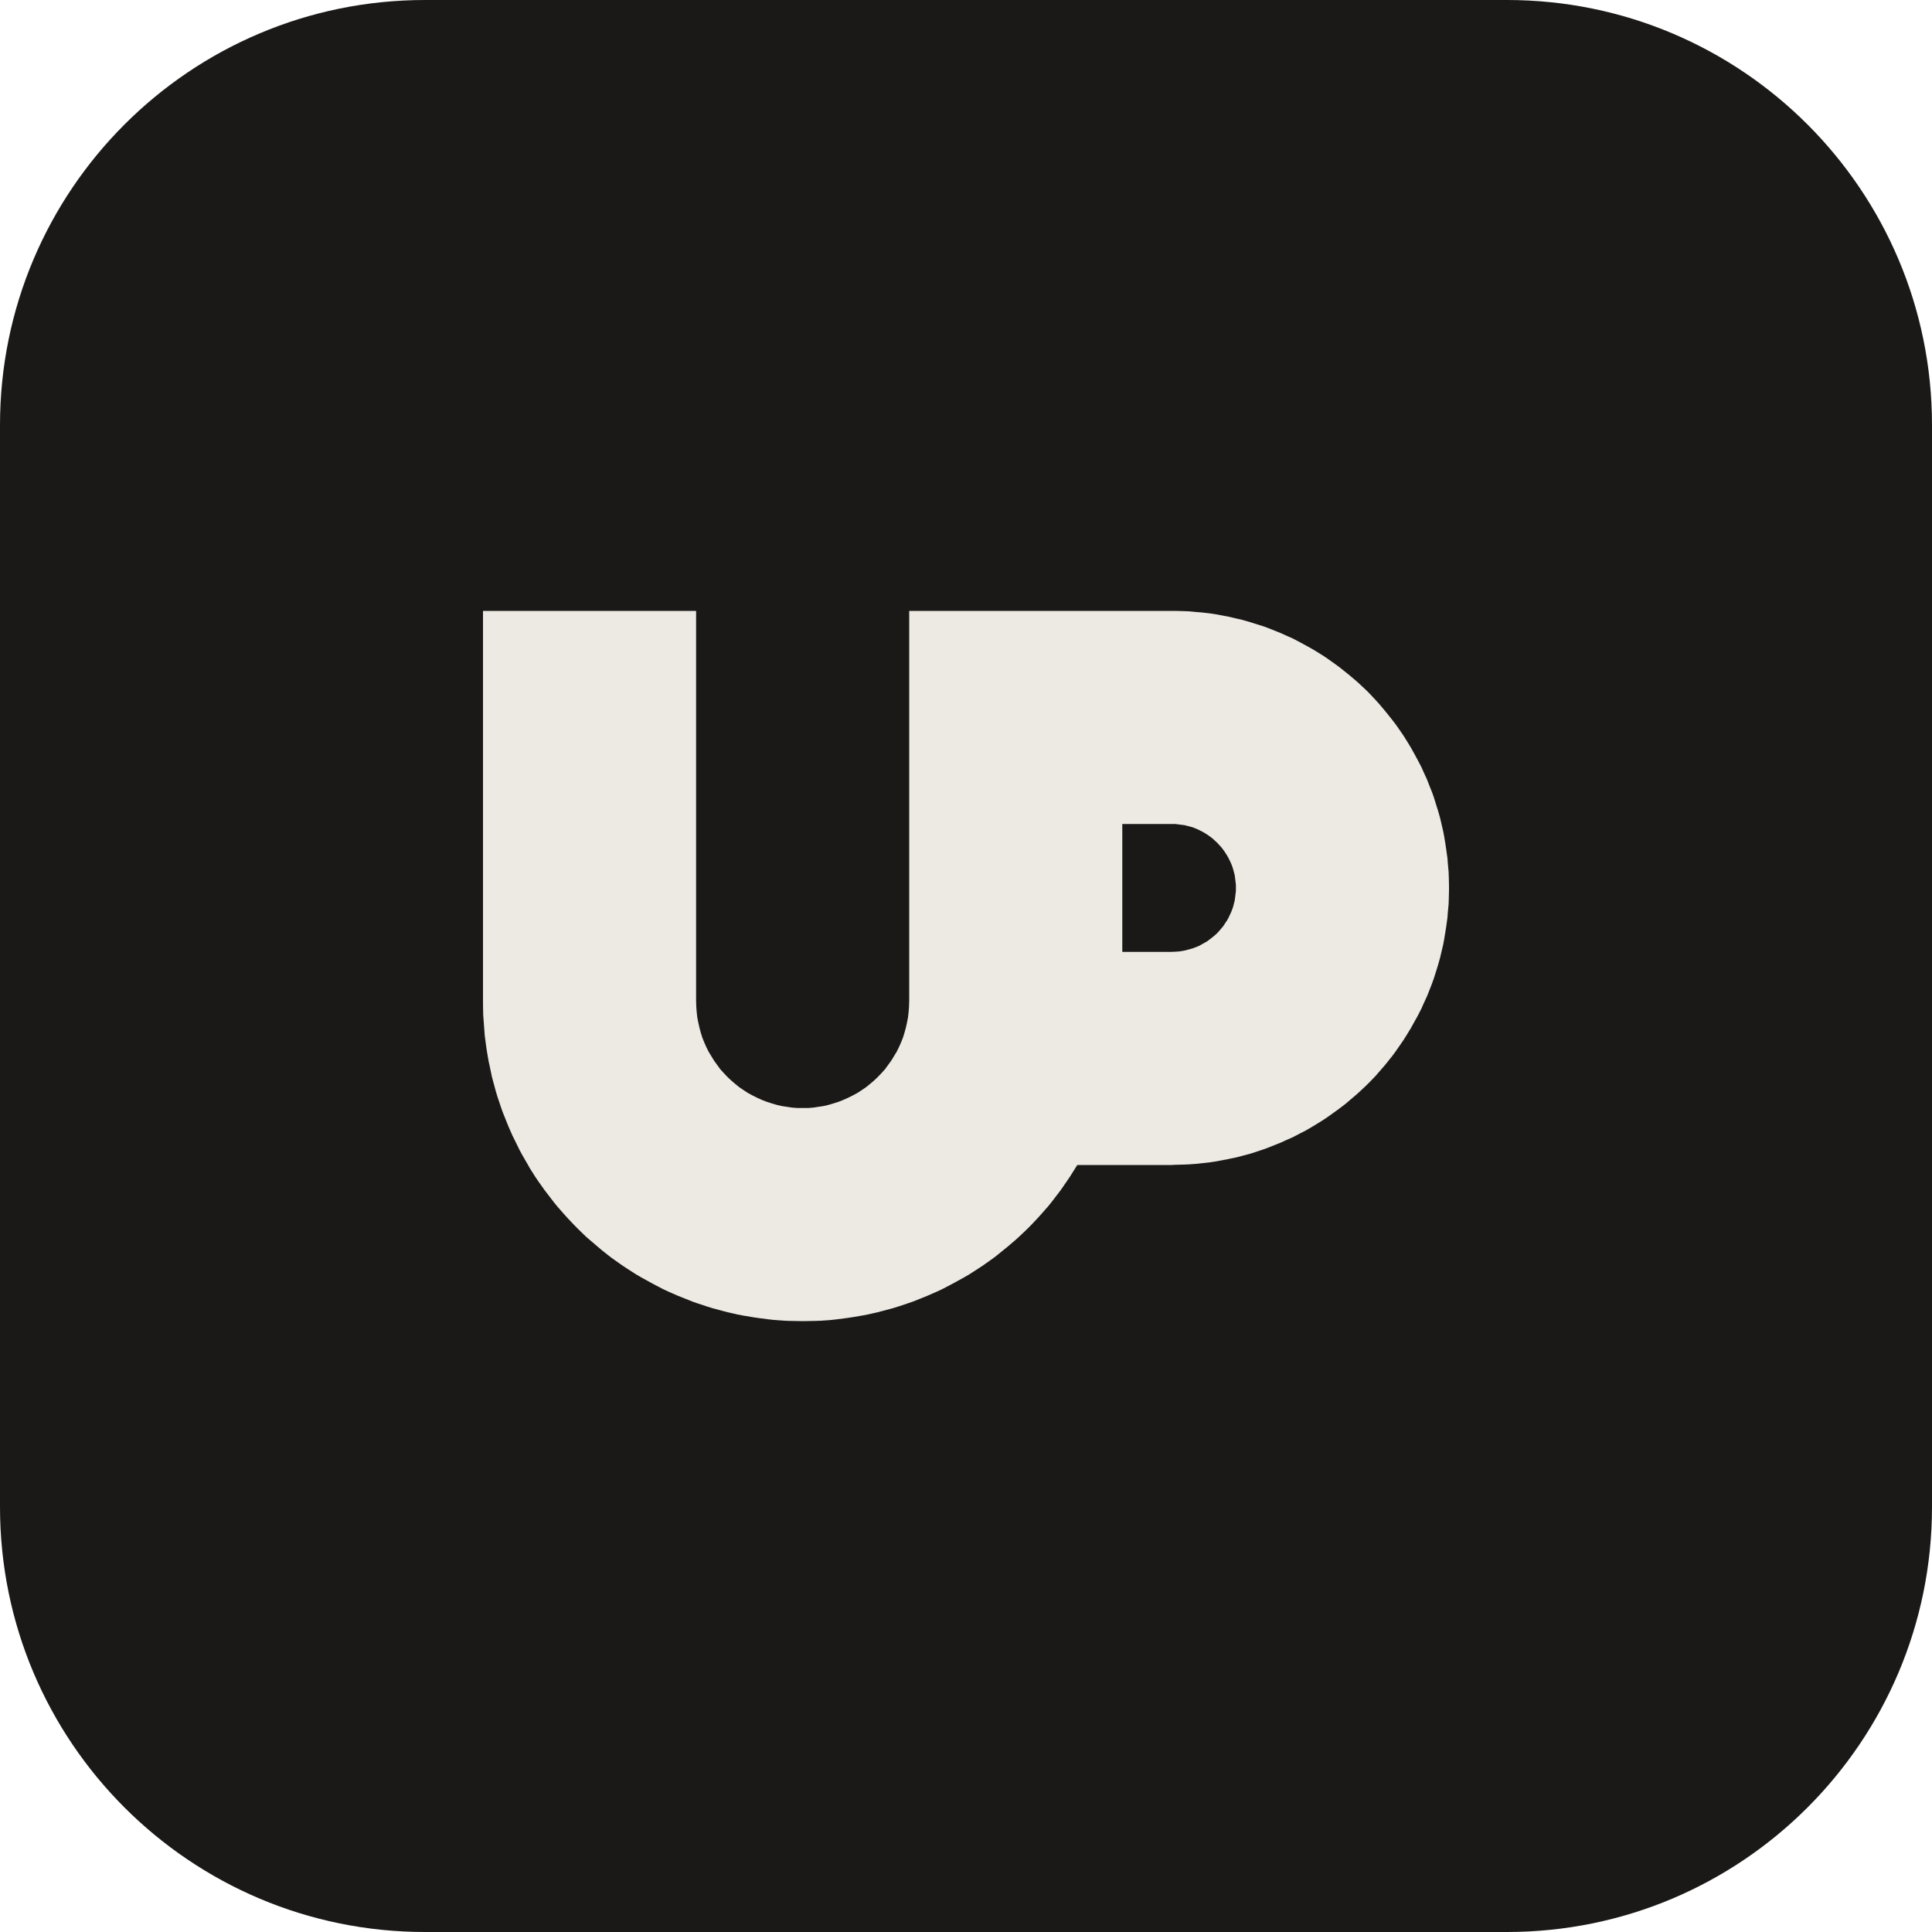
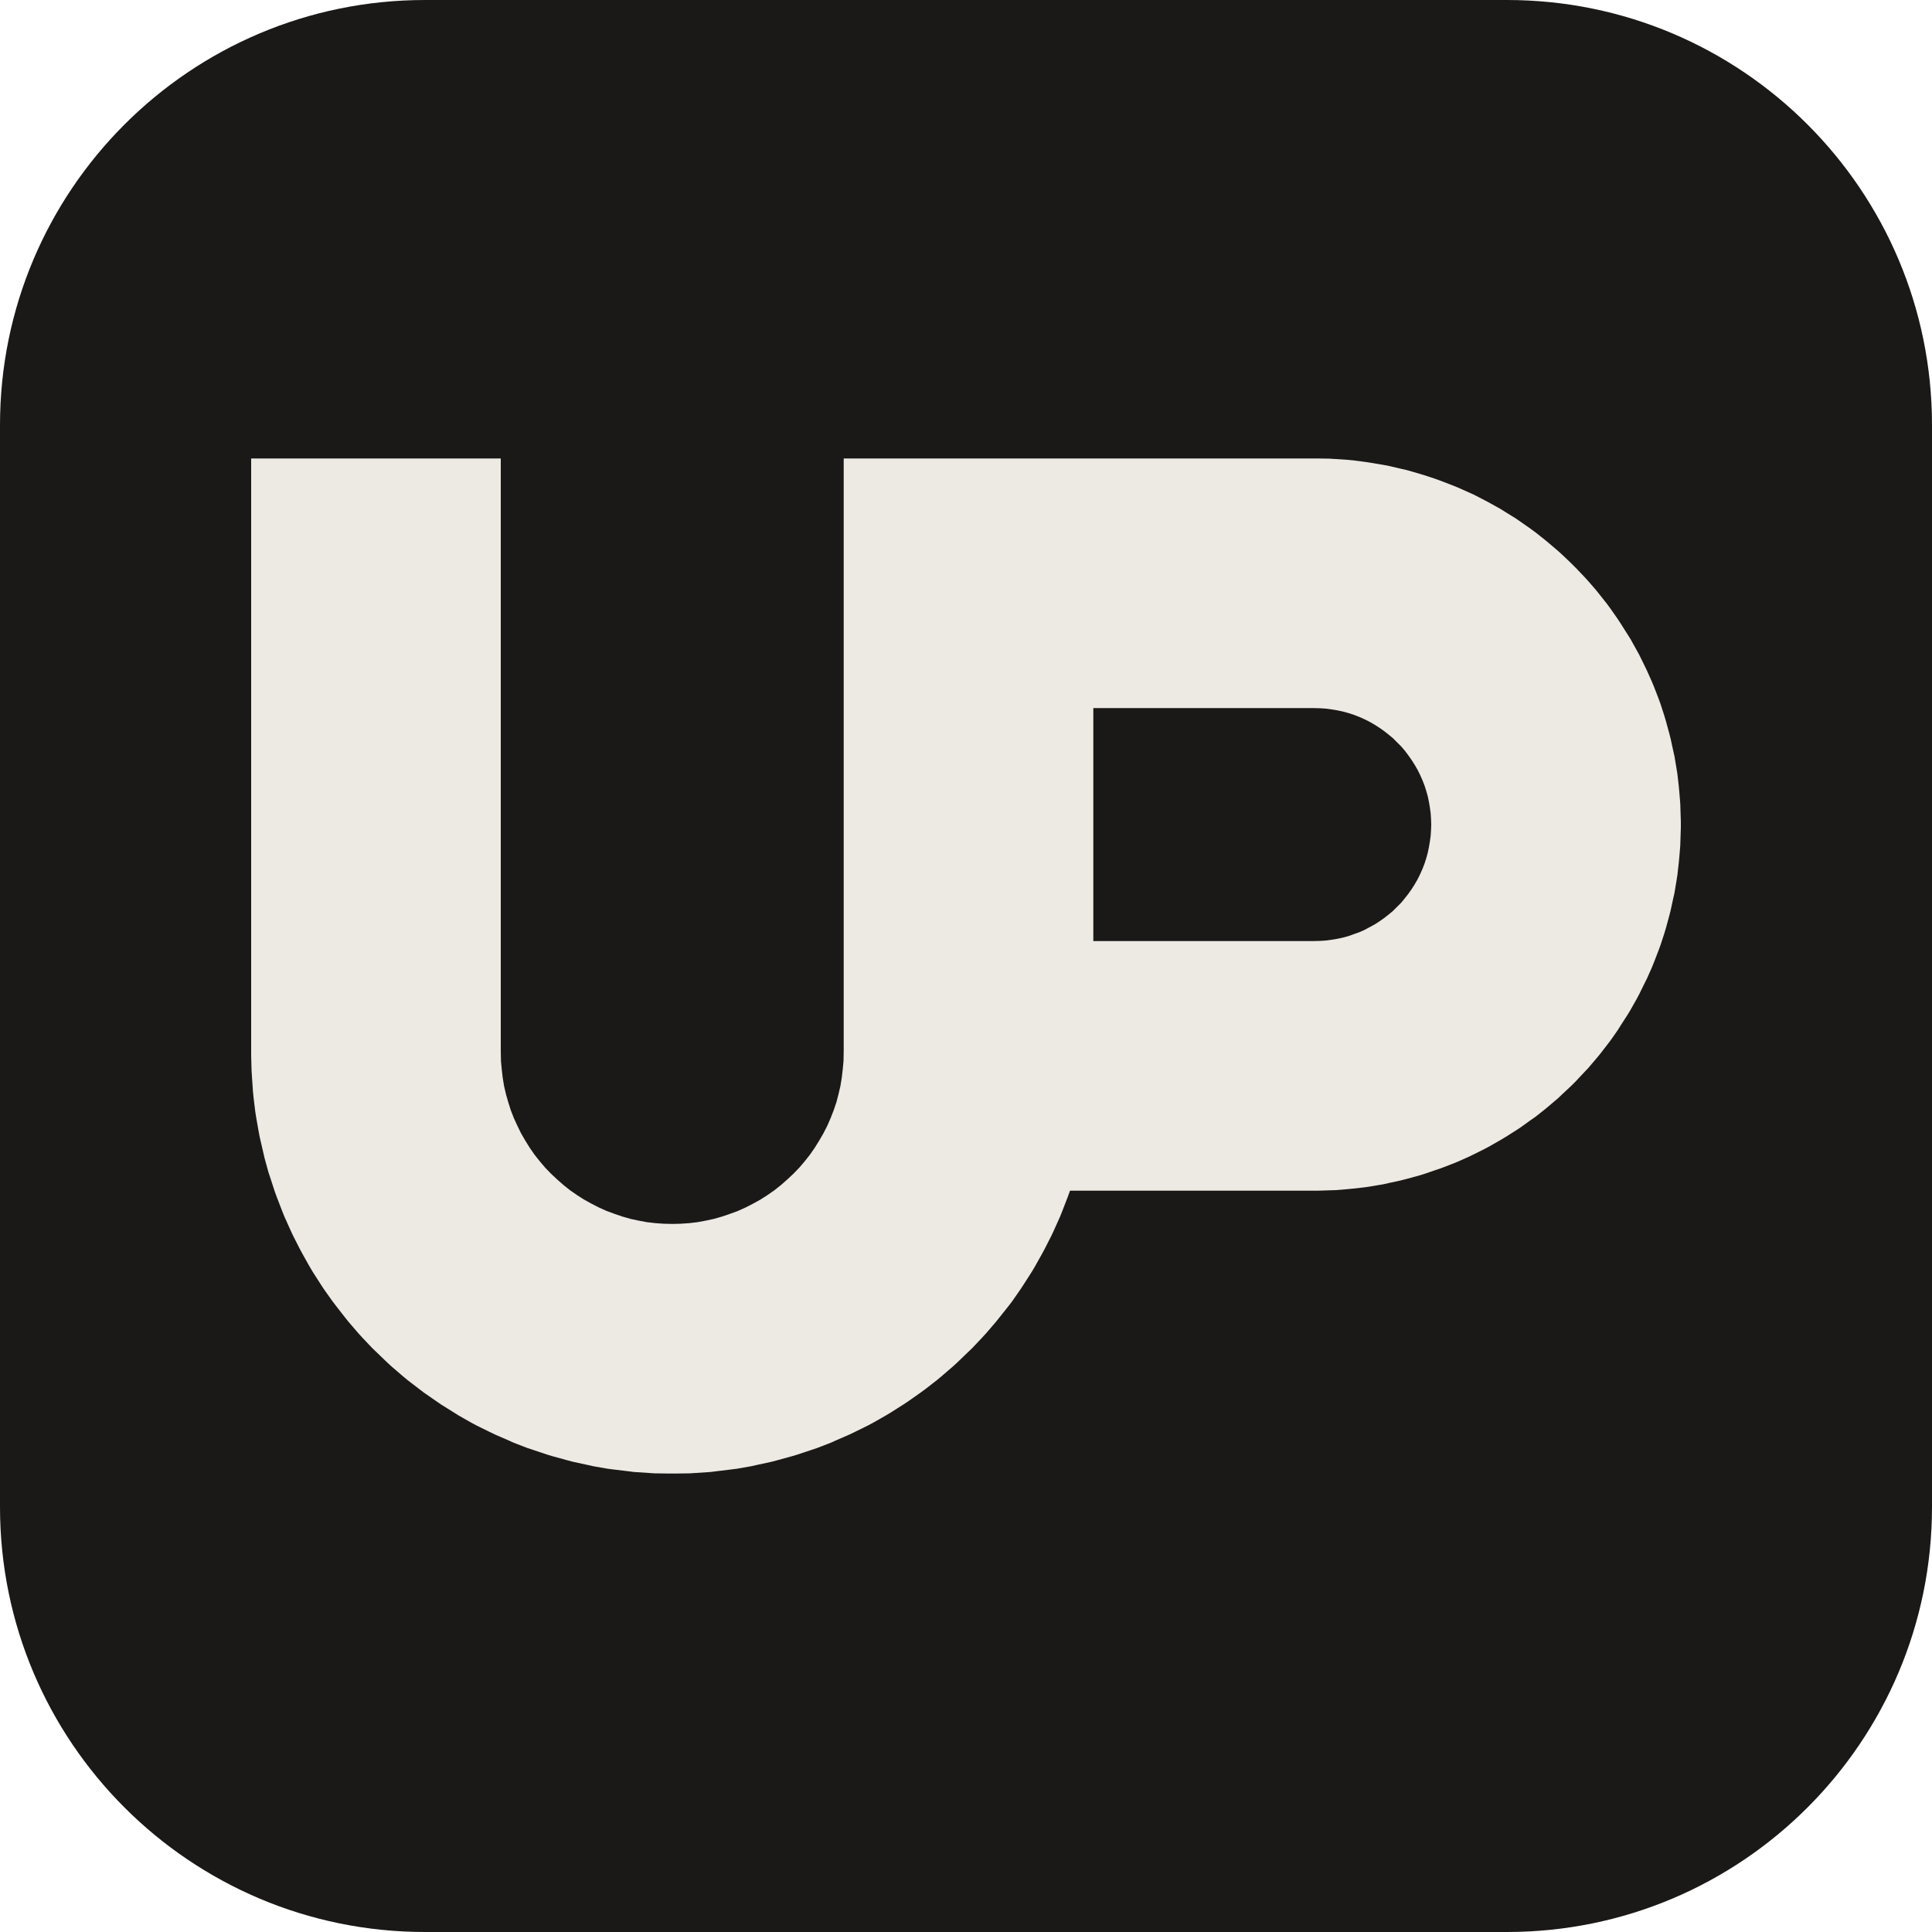
<svg xmlns="http://www.w3.org/2000/svg" viewBox="0 0 1000 1000" role="img" aria-label="Univers Parallele">
  <rect x="0" y="0" width="1000" height="1000" rx="220" fill="#1A1917" />
-   <path fill="#EDE9E3" fill-rule="evenodd" d="M608.0 602.9 L612.3 602.8 L615.0 602.7 L619.3 602.4 L622.0 602.1 L626.3 601.6 L629.0 601.2 L633.3 600.4 L635.9 599.9 L640.2 599.0 L642.8 598.3 L647.0 597.2 L649.5 596.4 L653.7 595.0 L656.2 594.1 L660.2 592.5 L662.7 591.5 L666.7 589.7 L669.2 588.6 L673.0 586.6 L675.4 585.4 L679.2 583.2 L681.5 581.8 L685.2 579.5 L687.4 578.0 L690.9 575.5 L693.1 573.9 L696.5 571.3 L698.6 569.5 L701.9 566.7 L703.9 564.9 L707.1 561.9 L709.0 560.0 L712.0 556.9 L713.8 554.8 L716.6 551.6 L718.3 549.5 L721.0 546.1 L722.6 543.9 L725.1 540.3 L726.6 538.1 L728.9 534.4 L730.3 532.1 L732.4 528.3 L733.7 526.0 L735.7 522.1 L736.8 519.6 L738.6 515.7 L739.6 513.2 L741.2 509.1 L742.1 506.6 L743.4 502.5 L744.2 499.9 L745.4 495.7 L746.0 493.1 L747.0 488.9 L747.5 486.2 L748.2 481.9 L748.6 479.3 L749.2 475.0 L749.4 472.3 L749.8 468.0 L749.9 465.2 L750.0 460.9 L750.0 458.2 L749.9 453.9 L749.8 451.2 L749.4 446.9 L749.2 444.2 L748.6 439.9 L748.2 437.2 L747.5 432.9 L747.0 430.3 L746.0 426.0 L745.4 423.4 L744.2 419.2 L743.4 416.7 L742.1 412.5 L741.2 410.0 L739.6 406.0 L738.6 403.4 L736.8 399.5 L735.7 397.0 L733.7 393.2 L732.4 390.8 L730.3 387.0 L728.9 384.7 L726.6 381.0 L725.1 378.8 L722.6 375.2 L721.0 373.1 L718.3 369.7 L716.6 367.6 L713.8 364.3 L712.0 362.3 L709.0 359.1 L707.1 357.2 L703.9 354.2 L701.9 352.4 L698.6 349.6 L696.5 347.9 L693.1 345.2 L690.9 343.6 L687.4 341.1 L685.2 339.6 L681.5 337.3 L679.2 335.9 L675.4 333.8 L673.0 332.5 L669.2 330.5 L666.7 329.4 L662.7 327.6 L660.2 326.6 L656.2 325.0 L653.7 324.1 L649.5 322.8 L647.0 322.0 L642.8 320.8 L640.2 320.2 L635.9 319.2 L633.3 318.7 L629.0 317.9 L626.3 317.5 L622.0 317.0 L619.3 316.8 L615.0 316.4 L612.3 316.3 L608.0 316.2 L606.6 316.2 L580.9 316.2 L525.7 316.2 L470.6 316.2 L470.6 517.7 L470.5 521.1 L470.3 523.8 L470.0 526.5 L469.5 529.1 L468.9 531.8 L468.2 534.4 L467.4 537.0 L466.4 539.5 L465.3 542.0 L464.1 544.4 L462.7 546.7 L461.3 549.0 L459.7 551.2 L458.1 553.4 L456.3 555.4 L454.4 557.4 L452.5 559.2 L450.4 561.0 L448.3 562.7 L446.1 564.2 L443.8 565.7 L441.4 567.0 L439.0 568.2 L436.5 569.3 L434.0 570.3 L431.5 571.1 L428.8 571.9 L426.2 572.5 L423.5 572.9 L420.9 573.3 L418.2 573.5 L415.4 573.5 L412.7 573.5 L410.0 573.3 L407.4 572.9 L404.7 572.5 L402.1 571.9 L399.4 571.1 L396.9 570.3 L394.3 569.3 L391.9 568.2 L389.5 567.0 L387.1 565.7 L384.8 564.2 L382.6 562.7 L380.5 561.0 L378.4 559.2 L376.5 557.4 L374.6 555.4 L372.8 553.4 L371.2 551.2 L369.6 549.0 L368.2 546.7 L366.8 544.4 L365.6 542.0 L364.5 539.5 L363.5 537.0 L362.7 534.4 L362.0 531.8 L361.4 529.1 L360.9 526.5 L360.6 523.8 L360.4 521.1 L360.3 517.7 L360.3 316.2 L250.0 316.2 L250.0 518.4 L250.0 519.7 L250.1 525.2 L250.3 527.9 L250.7 533.3 L250.9 536.0 L251.6 541.3 L252.0 544.0 L252.9 549.3 L253.5 552.0 L254.6 557.3 L255.3 559.9 L256.7 565.1 L257.5 567.7 L259.2 572.8 L260.1 575.4 L262.1 580.4 L263.1 582.9 L265.3 587.9 L266.5 590.3 L268.9 595.2 L270.2 597.6 L272.9 602.3 L274.2 604.6 L277.1 609.2 L278.6 611.4 L281.8 615.9 L283.4 618.0 L286.7 622.3 L288.4 624.4 L292.0 628.5 L293.8 630.5 L297.5 634.4 L299.4 636.3 L303.3 640.1 L305.4 641.9 L309.5 645.4 L311.5 647.1 L315.8 650.5 L318.0 652.1 L322.4 655.2 L324.7 656.7 L329.2 659.6 L331.6 661.0 L336.3 663.6 L338.7 664.9 L343.5 667.4 L345.9 668.5 L350.9 670.7 L353.4 671.7 L358.4 673.7 L361.0 674.6 L366.1 676.3 L368.7 677.1 L373.9 678.5 L376.6 679.2 L381.8 680.4 L384.5 680.9 L389.8 681.8 L392.5 682.2 L397.9 682.9 L400.6 683.2 L406.0 683.6 L408.7 683.7 L414.1 683.8 L416.8 683.8 L422.2 683.7 L424.9 683.6 L430.3 683.2 L433.0 682.9 L438.4 682.2 L441.1 681.8 L446.4 680.9 L449.0 680.4 L454.3 679.2 L457.0 678.5 L462.2 677.1 L464.8 676.3 L469.9 674.6 L472.5 673.7 L477.5 671.7 L480.0 670.7 L485.0 668.5 L487.4 667.4 L492.2 664.9 L494.6 663.6 L499.3 661.0 L501.7 659.6 L506.2 656.7 L508.5 655.2 L512.9 652.1 L515.1 650.5 L519.3 647.1 L521.4 645.4 L525.5 641.9 L527.5 640.1 L531.5 636.3 L533.4 634.4 L537.1 630.5 L538.9 628.5 L542.5 624.4 L544.2 622.3 L547.5 618.0 L549.1 615.9 L552.2 611.4 L553.7 609.2 L556.6 604.6 L557.6 603.0 L606.6 603.0 Z M609.9 426.7 L611.5 426.9 L613.1 427.1 L614.7 427.5 L616.2 427.9 L617.8 428.4 L619.3 429.0 L620.8 429.7 L622.2 430.4 L623.6 431.2 L625.0 432.1 L626.3 433.0 L627.6 434.0 L628.8 435.1 L630.0 436.2 L631.1 437.4 L632.2 438.6 L633.2 439.9 L634.1 441.2 L635.0 442.6 L635.8 444.0 L636.5 445.4 L637.2 446.9 L637.8 448.4 L638.3 450.0 L638.7 451.5 L639.1 453.1 L639.3 454.7 L639.5 456.3 L639.7 457.9 L639.7 459.6 L639.7 461.2 L639.5 462.8 L639.3 464.4 L639.1 466.0 L638.7 467.6 L638.3 469.2 L637.8 470.7 L637.2 472.2 L636.5 473.7 L635.8 475.2 L635.0 476.6 L634.1 477.9 L633.2 479.3 L632.2 480.5 L631.1 481.8 L630.0 483.0 L628.8 484.1 L627.6 485.1 L626.3 486.1 L625.0 487.1 L623.6 487.9 L622.2 488.7 L620.8 489.5 L619.3 490.1 L617.8 490.7 L616.2 491.2 L614.7 491.6 L613.1 492.0 L611.5 492.3 L609.9 492.5 L608.3 492.6 L606.0 492.7 L580.9 492.7 L580.9 426.5 L606.0 426.5 L608.3 426.5 Z" />
+   <path fill="#EDE9E3" fill-rule="evenodd" d="M682.1 616.3 L688.2 616.1 L691.4 616.0 L697.5 615.5 L700.6 615.2 L706.7 614.5 L709.9 614.0 L715.9 613.0 L719.0 612.3 L725.0 611.0 L728.1 610.2 L734.0 608.6 L737.0 607.7 L742.8 605.7 L745.8 604.7 L751.5 602.5 L754.5 601.3 L760.1 598.8 L763.0 597.4 L768.4 594.7 L771.2 593.2 L776.6 590.1 L779.3 588.5 L784.5 585.2 L787.1 583.5 L792.1 579.9 L794.7 578.1 L799.5 574.3 L801.9 572.3 L806.6 568.3 L808.9 566.1 L813.4 561.9 L815.6 559.7 L819.8 555.2 L822.0 552.9 L826.0 548.2 L828.0 545.8 L831.8 540.9 L833.7 538.4 L837.2 533.4 L838.9 530.7 L842.2 525.6 L843.9 522.8 L846.9 517.5 L848.4 514.7 L851.1 509.2 L852.5 506.4 L855.0 500.8 L856.2 497.8 L858.4 492.1 L859.5 489.1 L861.4 483.3 L862.3 480.3 L863.9 474.4 L864.7 471.3 L866.0 465.3 L866.7 462.2 L867.7 456.2 L868.2 453.0 L868.9 446.9 L869.2 443.8 L869.7 437.7 L869.8 434.5 L870.0 428.4 L870.0 425.2 L869.8 419.1 L869.7 415.9 L869.2 409.8 L868.9 406.6 L868.2 400.5 L867.7 397.4 L866.7 391.4 L866.0 388.3 L864.7 382.3 L863.9 379.2 L862.3 373.3 L861.4 370.3 L859.5 364.4 L858.4 361.4 L856.2 355.7 L855.0 352.8 L852.5 347.2 L851.1 344.3 L848.4 338.8 L846.9 336.1 L843.9 330.7 L842.2 328.0 L838.9 322.8 L837.2 320.2 L833.7 315.2 L831.8 312.6 L828.0 307.8 L826.0 305.3 L822.0 300.7 L819.8 298.3 L815.6 293.9 L813.4 291.7 L808.9 287.4 L806.6 285.3 L801.9 281.3 L799.5 279.3 L794.7 275.5 L792.1 273.6 L787.1 270.1 L784.5 268.3 L779.3 265.1 L776.6 263.4 L771.2 260.4 L768.4 258.9 L763.0 256.1 L760.1 254.8 L754.5 252.3 L751.5 251.1 L745.8 248.9 L742.8 247.8 L737.0 245.9 L734.0 245.0 L728.1 243.3 L725.0 242.6 L719.0 241.2 L715.9 240.6 L709.9 239.6 L706.7 239.1 L700.6 238.3 L697.5 238.0 L691.4 237.6 L688.2 237.4 L682.1 237.3 L680.5 237.3 L565.9 237.3 L501.3 237.3 L436.7 237.3 L436.7 544.0 L436.6 549.2 L436.2 553.5 L435.7 557.8 L435.0 562.1 L434.0 566.4 L432.9 570.6 L431.5 574.7 L429.9 578.8 L428.2 582.7 L426.2 586.6 L424.0 590.4 L421.7 594.1 L419.2 597.7 L416.5 601.1 L413.7 604.4 L410.7 607.5 L407.5 610.5 L404.2 613.4 L400.8 616.1 L397.2 618.6 L393.6 620.9 L389.8 623.0 L385.9 625.0 L381.9 626.8 L377.8 628.3 L373.7 629.7 L369.5 630.9 L365.3 631.8 L361.0 632.6 L356.7 633.1 L352.3 633.4 L348.0 633.5 L343.6 633.4 L339.3 633.1 L334.9 632.6 L330.6 631.8 L326.4 630.9 L322.2 629.7 L318.1 628.3 L314.0 626.8 L310.0 625.0 L306.1 623.0 L302.3 620.9 L298.7 618.6 L295.1 616.1 L291.7 613.4 L288.4 610.5 L285.2 607.5 L282.2 604.4 L279.4 601.1 L276.7 597.7 L274.2 594.1 L271.9 590.4 L269.7 586.6 L267.8 582.7 L266.0 578.8 L264.4 574.7 L263.1 570.6 L261.9 566.4 L260.9 562.1 L260.2 557.8 L259.7 553.5 L259.3 549.2 L259.2 544.0 L259.2 237.3 L130.0 237.3 L130.0 544.8 L130.0 546.4 L130.2 553.9 L130.4 557.1 L130.9 564.6 L131.2 567.7 L132.1 575.2 L132.6 578.4 L133.9 585.8 L134.5 588.9 L136.2 596.2 L136.9 599.3 L138.9 606.6 L139.9 609.6 L142.2 616.7 L143.3 619.7 L146.0 626.7 L147.2 629.7 L150.3 636.6 L151.6 639.4 L155.0 646.1 L156.5 648.9 L160.2 655.5 L161.8 658.2 L165.9 664.6 L167.6 667.2 L172.0 673.4 L173.9 675.9 L178.5 681.8 L180.5 684.3 L185.4 690.0 L187.5 692.3 L192.7 697.8 L195.0 700.0 L200.4 705.2 L202.8 707.4 L208.5 712.3 L210.9 714.3 L216.9 718.9 L219.4 720.8 L225.6 725.1 L228.2 726.9 L234.6 730.9 L237.3 732.6 L243.8 736.3 L246.6 737.8 L253.3 741.1 L256.2 742.5 L263.1 745.5 L266.0 746.8 L273.0 749.5 L276.0 750.5 L283.2 752.9 L286.2 753.8 L293.5 755.8 L296.5 756.6 L303.9 758.2 L307.0 758.9 L314.4 760.2 L317.5 760.6 L325.0 761.5 L328.2 761.9 L335.7 762.4 L338.8 762.6 L346.4 762.7 L349.5 762.7 L357.1 762.6 L360.2 762.4 L367.7 761.9 L370.9 761.5 L378.4 760.6 L381.5 760.2 L388.9 758.9 L392.0 758.2 L399.4 756.6 L402.4 755.8 L409.7 753.8 L412.7 752.9 L419.9 750.5 L422.9 749.5 L429.9 746.8 L432.8 745.5 L439.7 742.5 L442.6 741.1 L449.3 737.8 L452.1 736.3 L458.6 732.6 L461.4 730.9 L467.7 726.9 L470.4 725.1 L476.5 720.8 L479.1 718.9 L485.0 714.3 L487.4 712.3 L493.1 707.4 L495.5 705.2 L500.9 700.0 L503.2 697.8 L508.4 692.3 L510.5 690.0 L515.4 684.3 L517.4 681.8 L522.1 675.9 L524.0 673.4 L528.3 667.2 L530.0 664.6 L534.1 658.2 L535.7 655.5 L539.4 648.9 L540.9 646.1 L544.3 639.4 L545.6 636.6 L548.7 629.7 L549.9 626.7 L552.6 619.7 L553.7 616.7 L553.8 616.3 L680.5 616.3 Z M686.4 366.8 L689.3 367.2 L692.3 367.7 L695.1 368.3 L698.0 369.1 L700.8 370.0 L703.6 371.1 L706.3 372.3 L708.9 373.6 L711.5 375.1 L714.0 376.7 L716.4 378.4 L718.7 380.2 L721.0 382.1 L723.1 384.2 L725.2 386.3 L727.1 388.5 L728.9 390.9 L730.6 393.3 L732.2 395.8 L733.7 398.4 L735.0 401.0 L736.2 403.7 L737.3 406.5 L738.2 409.3 L739.0 412.1 L739.6 415.0 L740.1 417.9 L740.5 420.9 L740.7 423.8 L740.8 426.8 L740.7 429.7 L740.5 432.7 L740.1 435.6 L739.6 438.5 L739.0 441.4 L738.2 444.3 L737.3 447.1 L736.2 449.9 L735.0 452.6 L733.7 455.2 L732.2 457.8 L730.6 460.3 L728.9 462.7 L727.1 465.0 L725.2 467.3 L723.1 469.4 L721.0 471.5 L718.7 473.4 L716.4 475.2 L714.0 476.9 L711.5 478.5 L708.9 479.9 L706.3 481.3 L703.6 482.5 L700.8 483.5 L698.0 484.5 L695.1 485.3 L692.3 485.9 L689.3 486.4 L686.4 486.8 L683.4 487.0 L679.7 487.1 L565.9 487.1 L565.9 366.5 L679.7 366.5 L683.4 366.6 Z" />
</svg>
